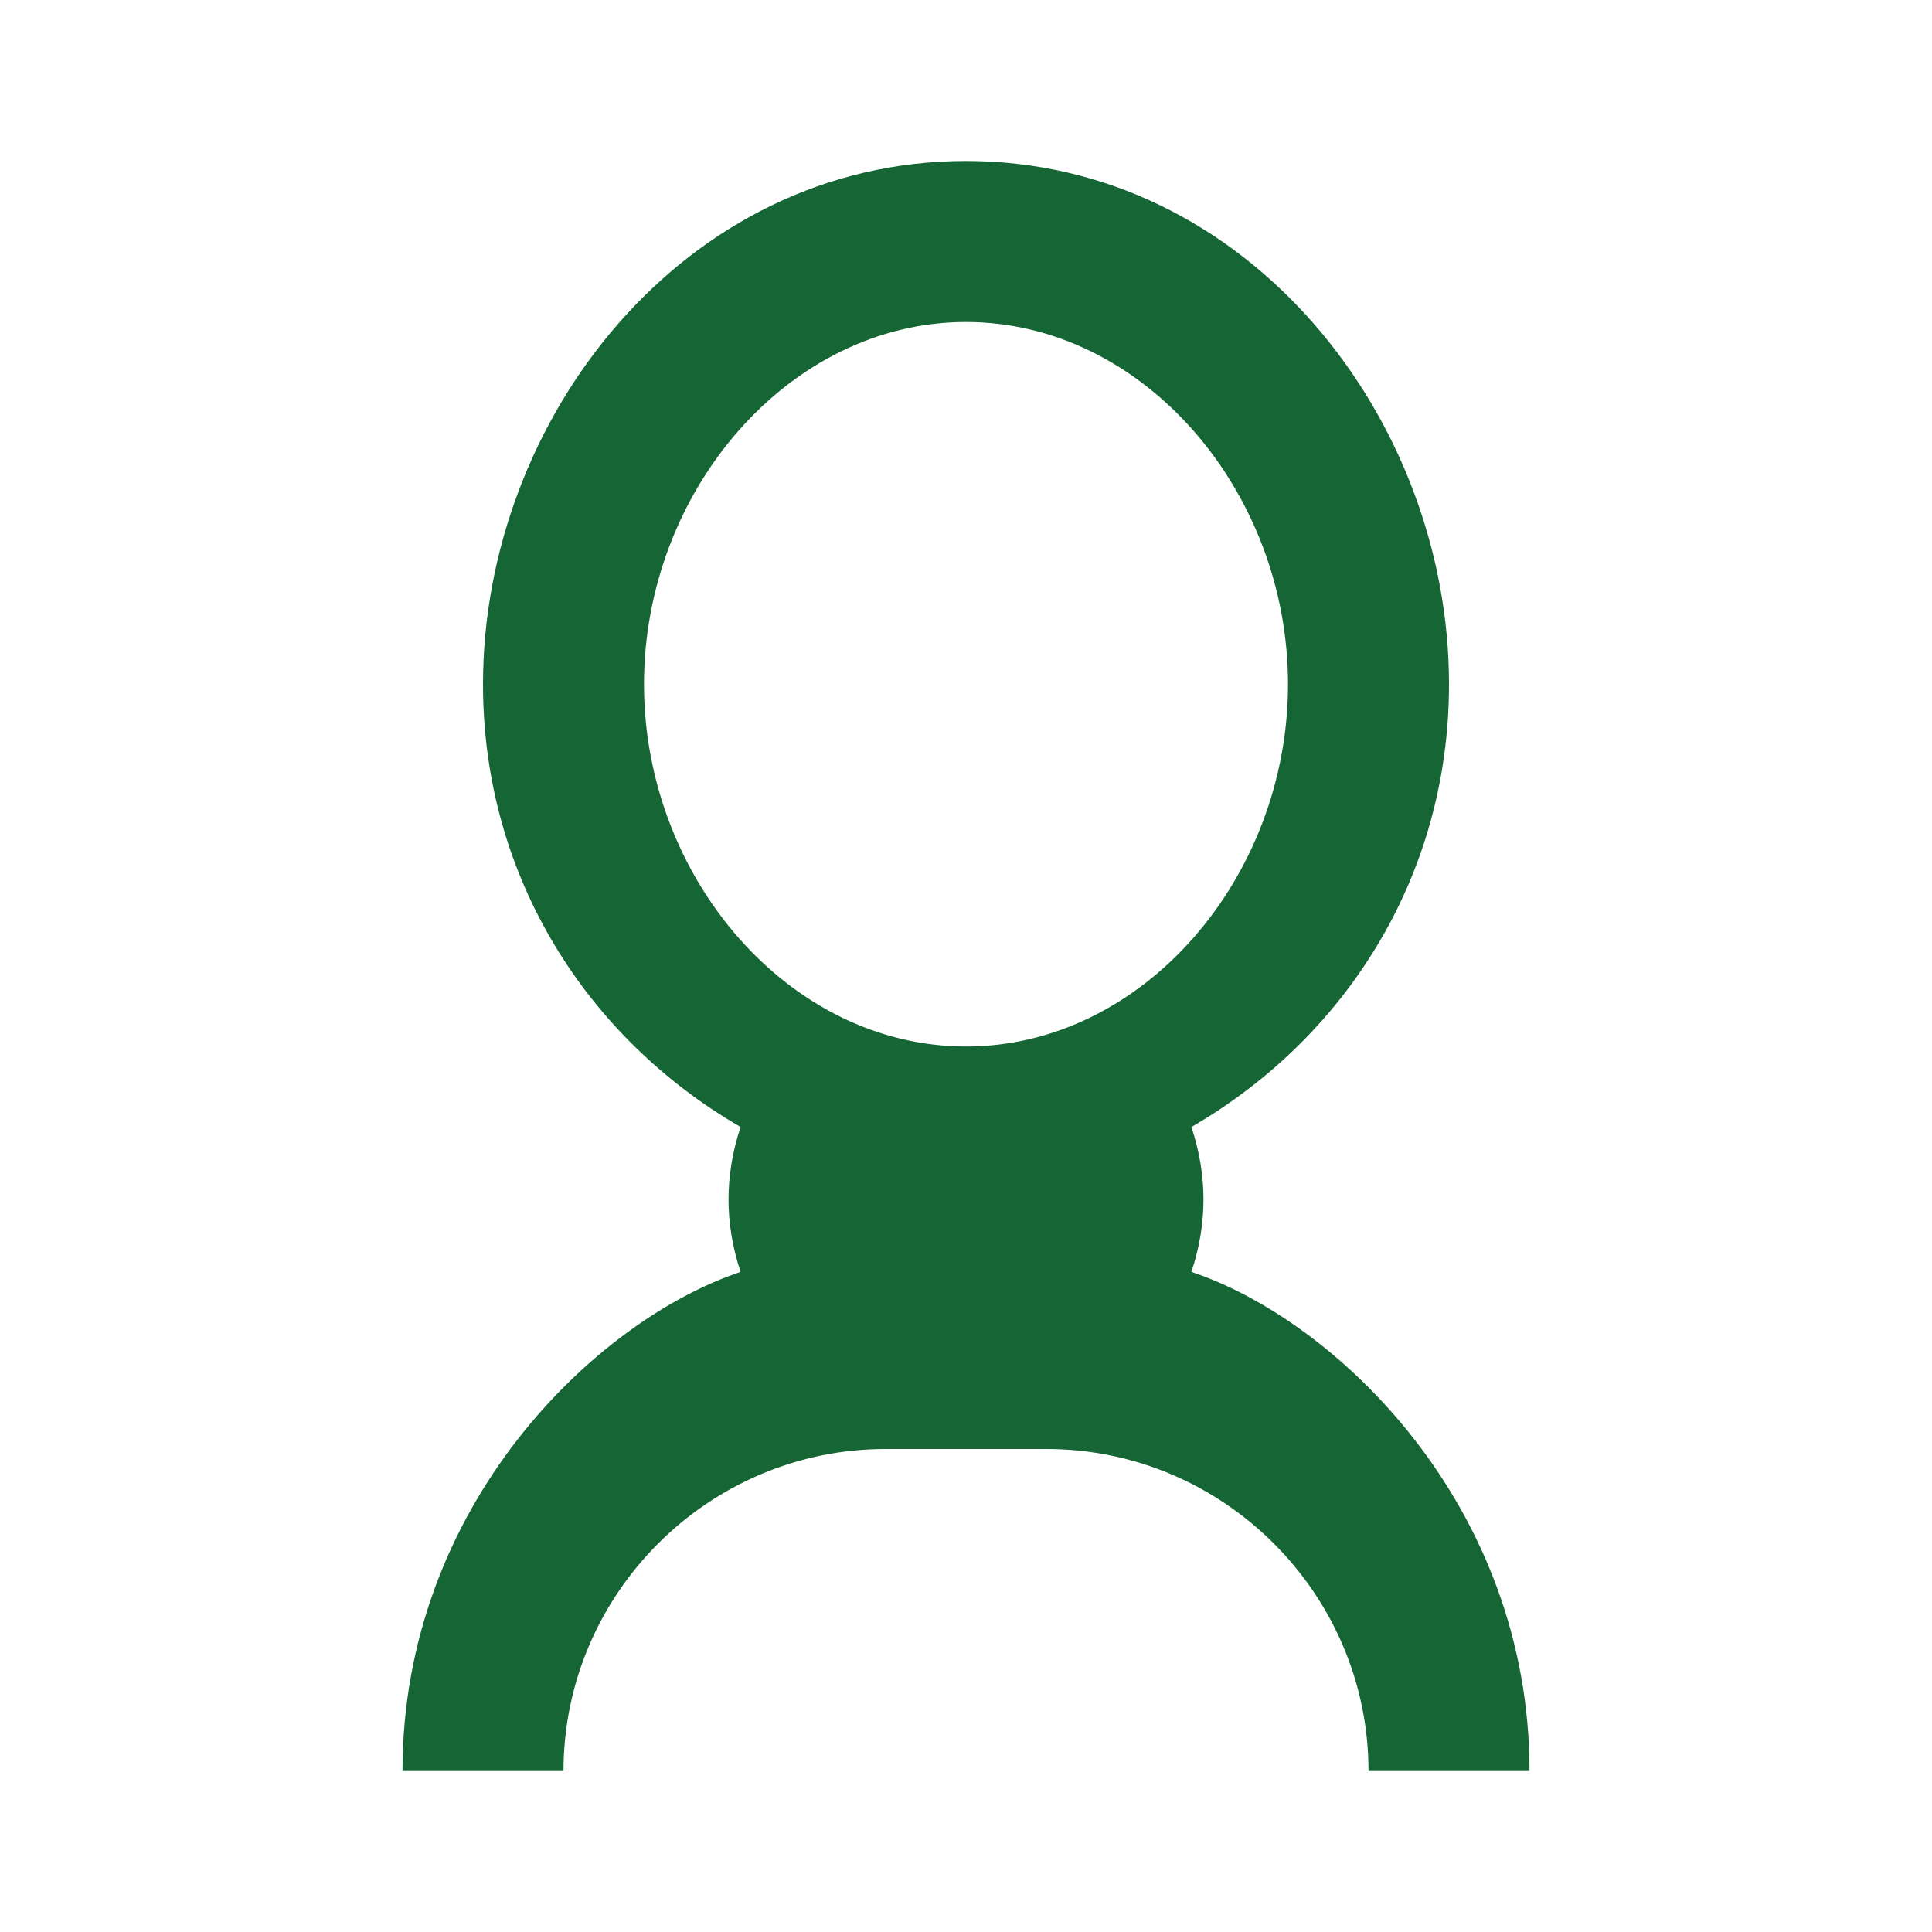
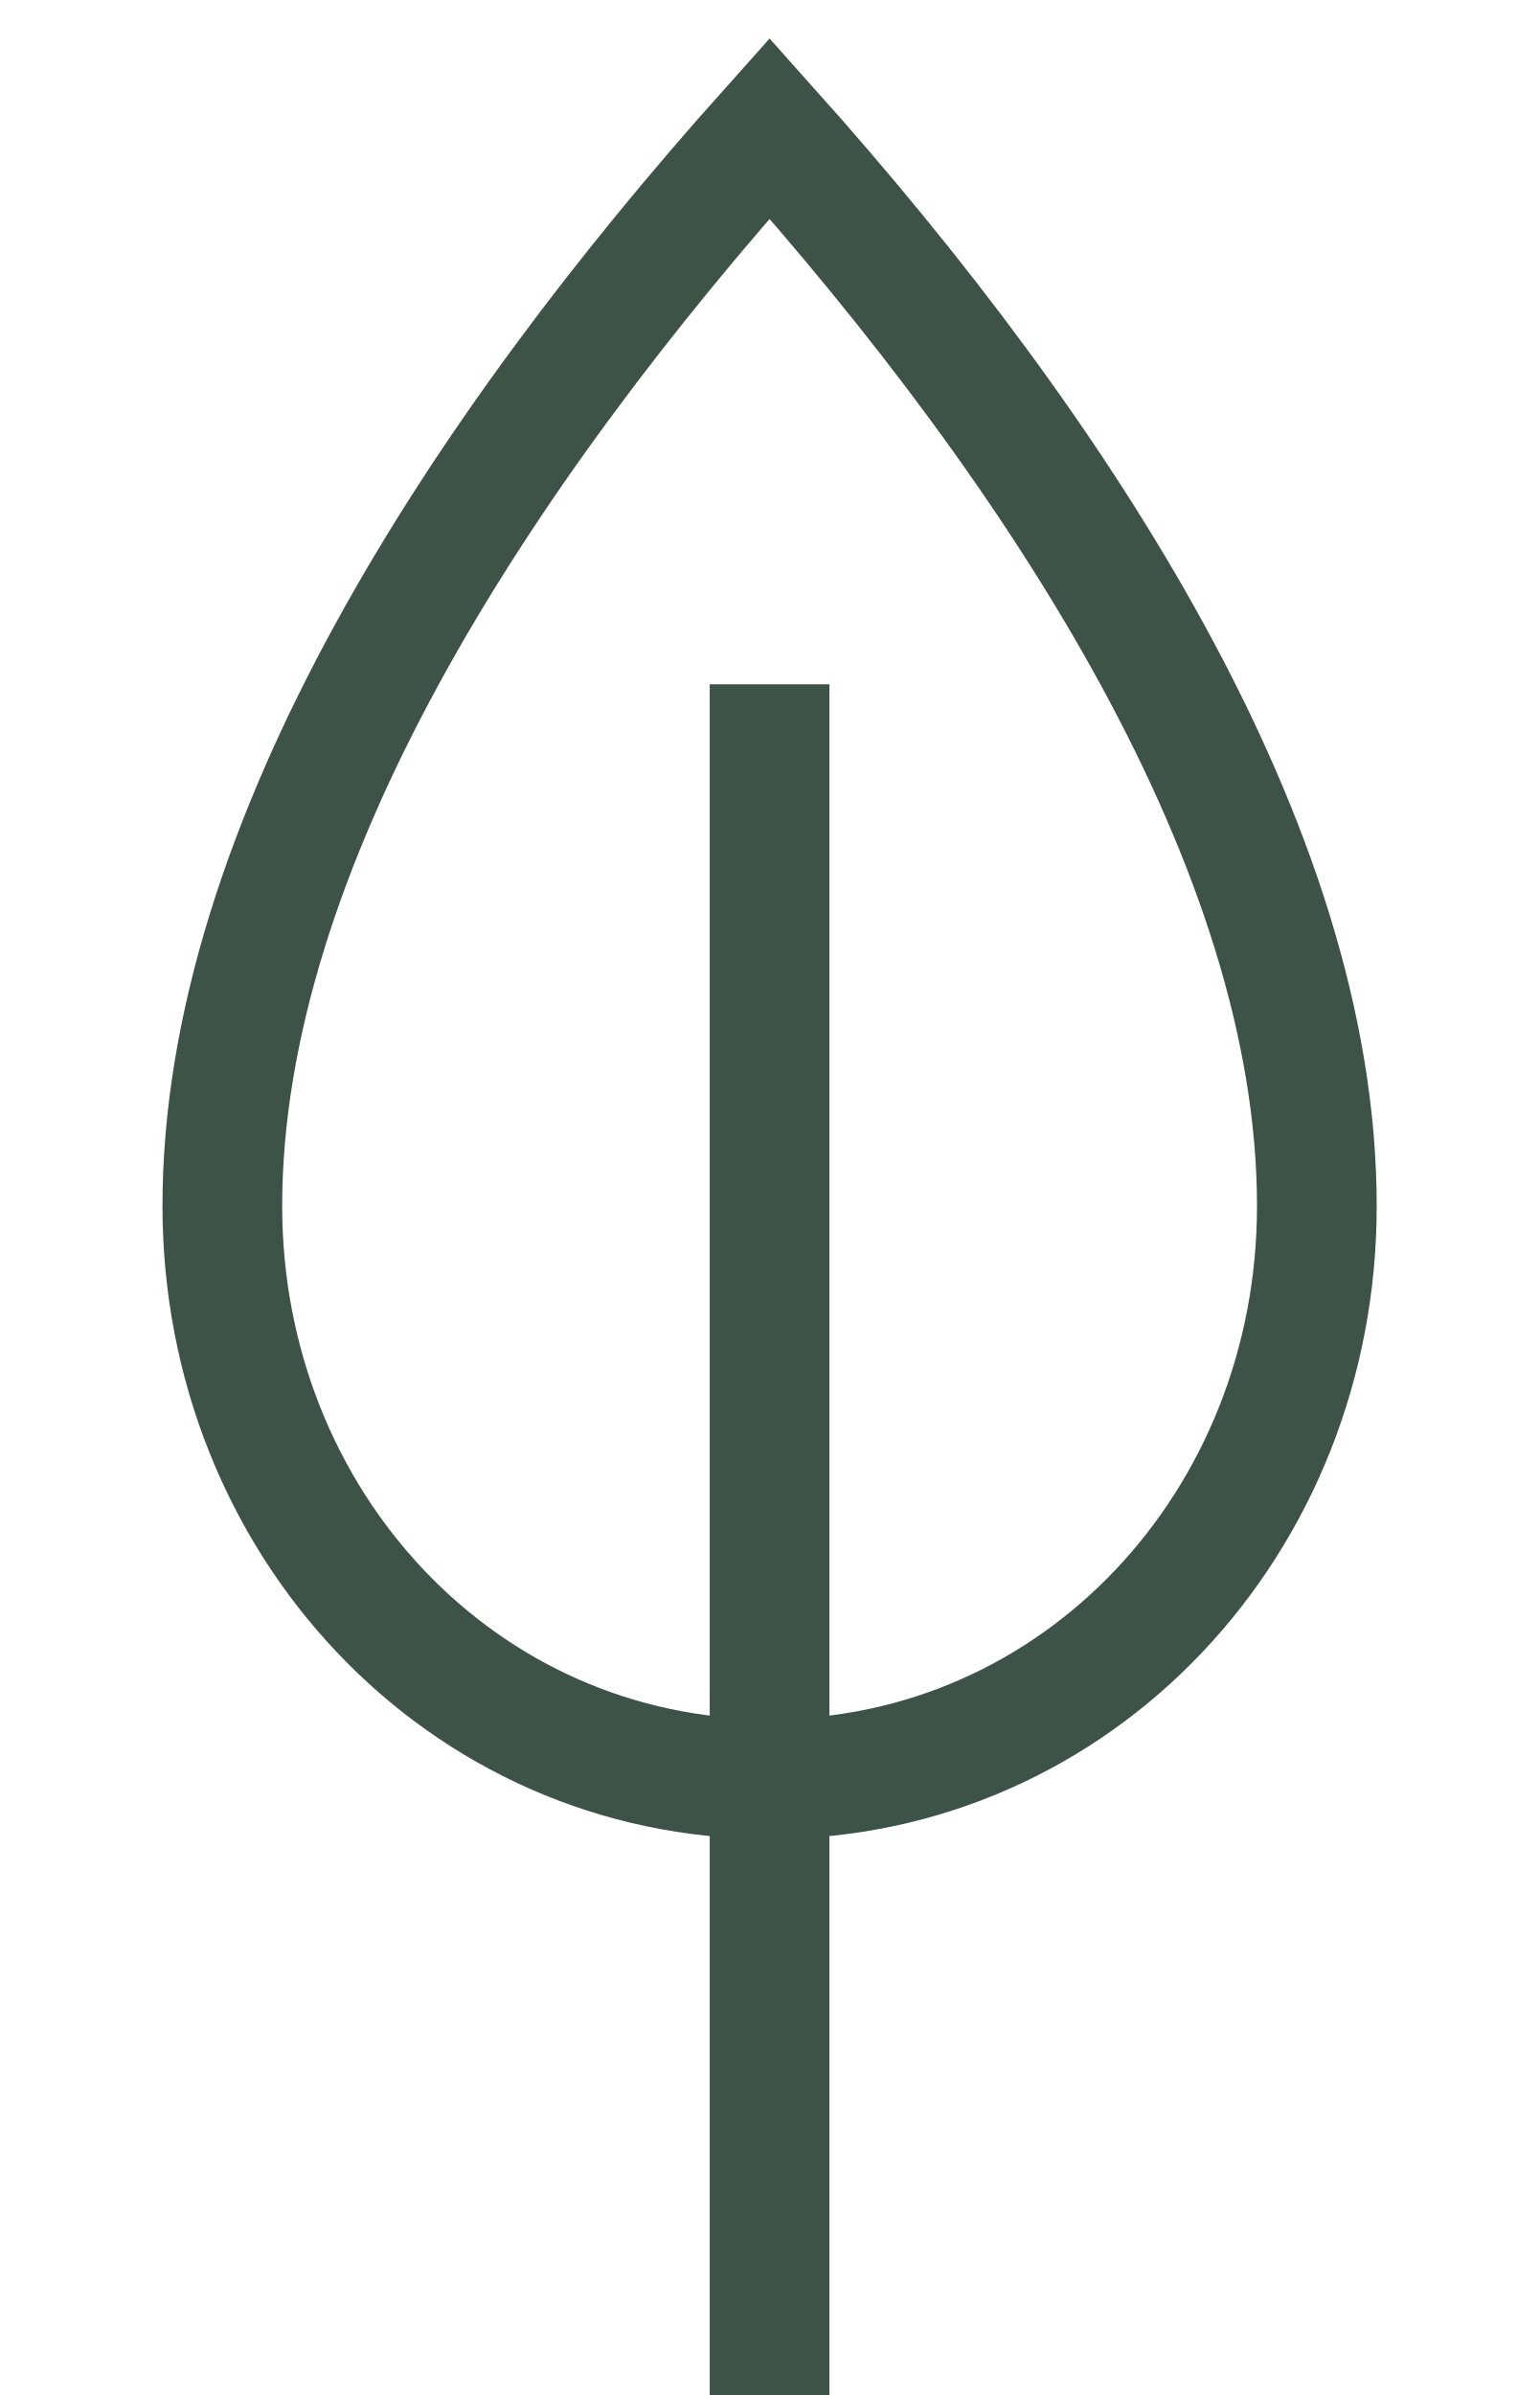
- <svg xmlns="http://www.w3.org/2000/svg" viewBox="0 0 24 24" fill="#166534">
-   <path d="M12 2C8.5 2 6 5.2 6 8.5c0 2.4 1.3 4.4 3.2 5.5-.2.6-.2 1.2 0 1.8C7.4 16.4 5 18.7 5 22h2c0-2.2 1.8-4 4-4h2c2.2 0 4 1.8 4 4h2c0-3.3-2.4-5.6-4.2-6.2.2-.6.2-1.2 0-1.8C16.7 12.9 18 10.9 18 8.5 18 5.2 15.5 2 12 2zm0 2c2.2 0 4 2.1 4 4.5S14.2 13 12 13s-4-2.1-4-4.5S9.8 4 12 4z" />
+ <svg xmlns="http://www.w3.org/2000/svg" viewBox="0 0 18 28" fill="none">
+   <path d="M9 1.5c-3.4 3.8-6.4 8.4-6.4 12.6 0 3.7 2.8 6.7 6.4 6.7s6.4-3 6.4-6.7C15.4 9.9 12.4 5.3 9 1.5Z" stroke="#3d5348" stroke-width="1.4" />
+   <path d="M9 8v20" stroke="#3d5348" stroke-width="1.4" />
</svg>
